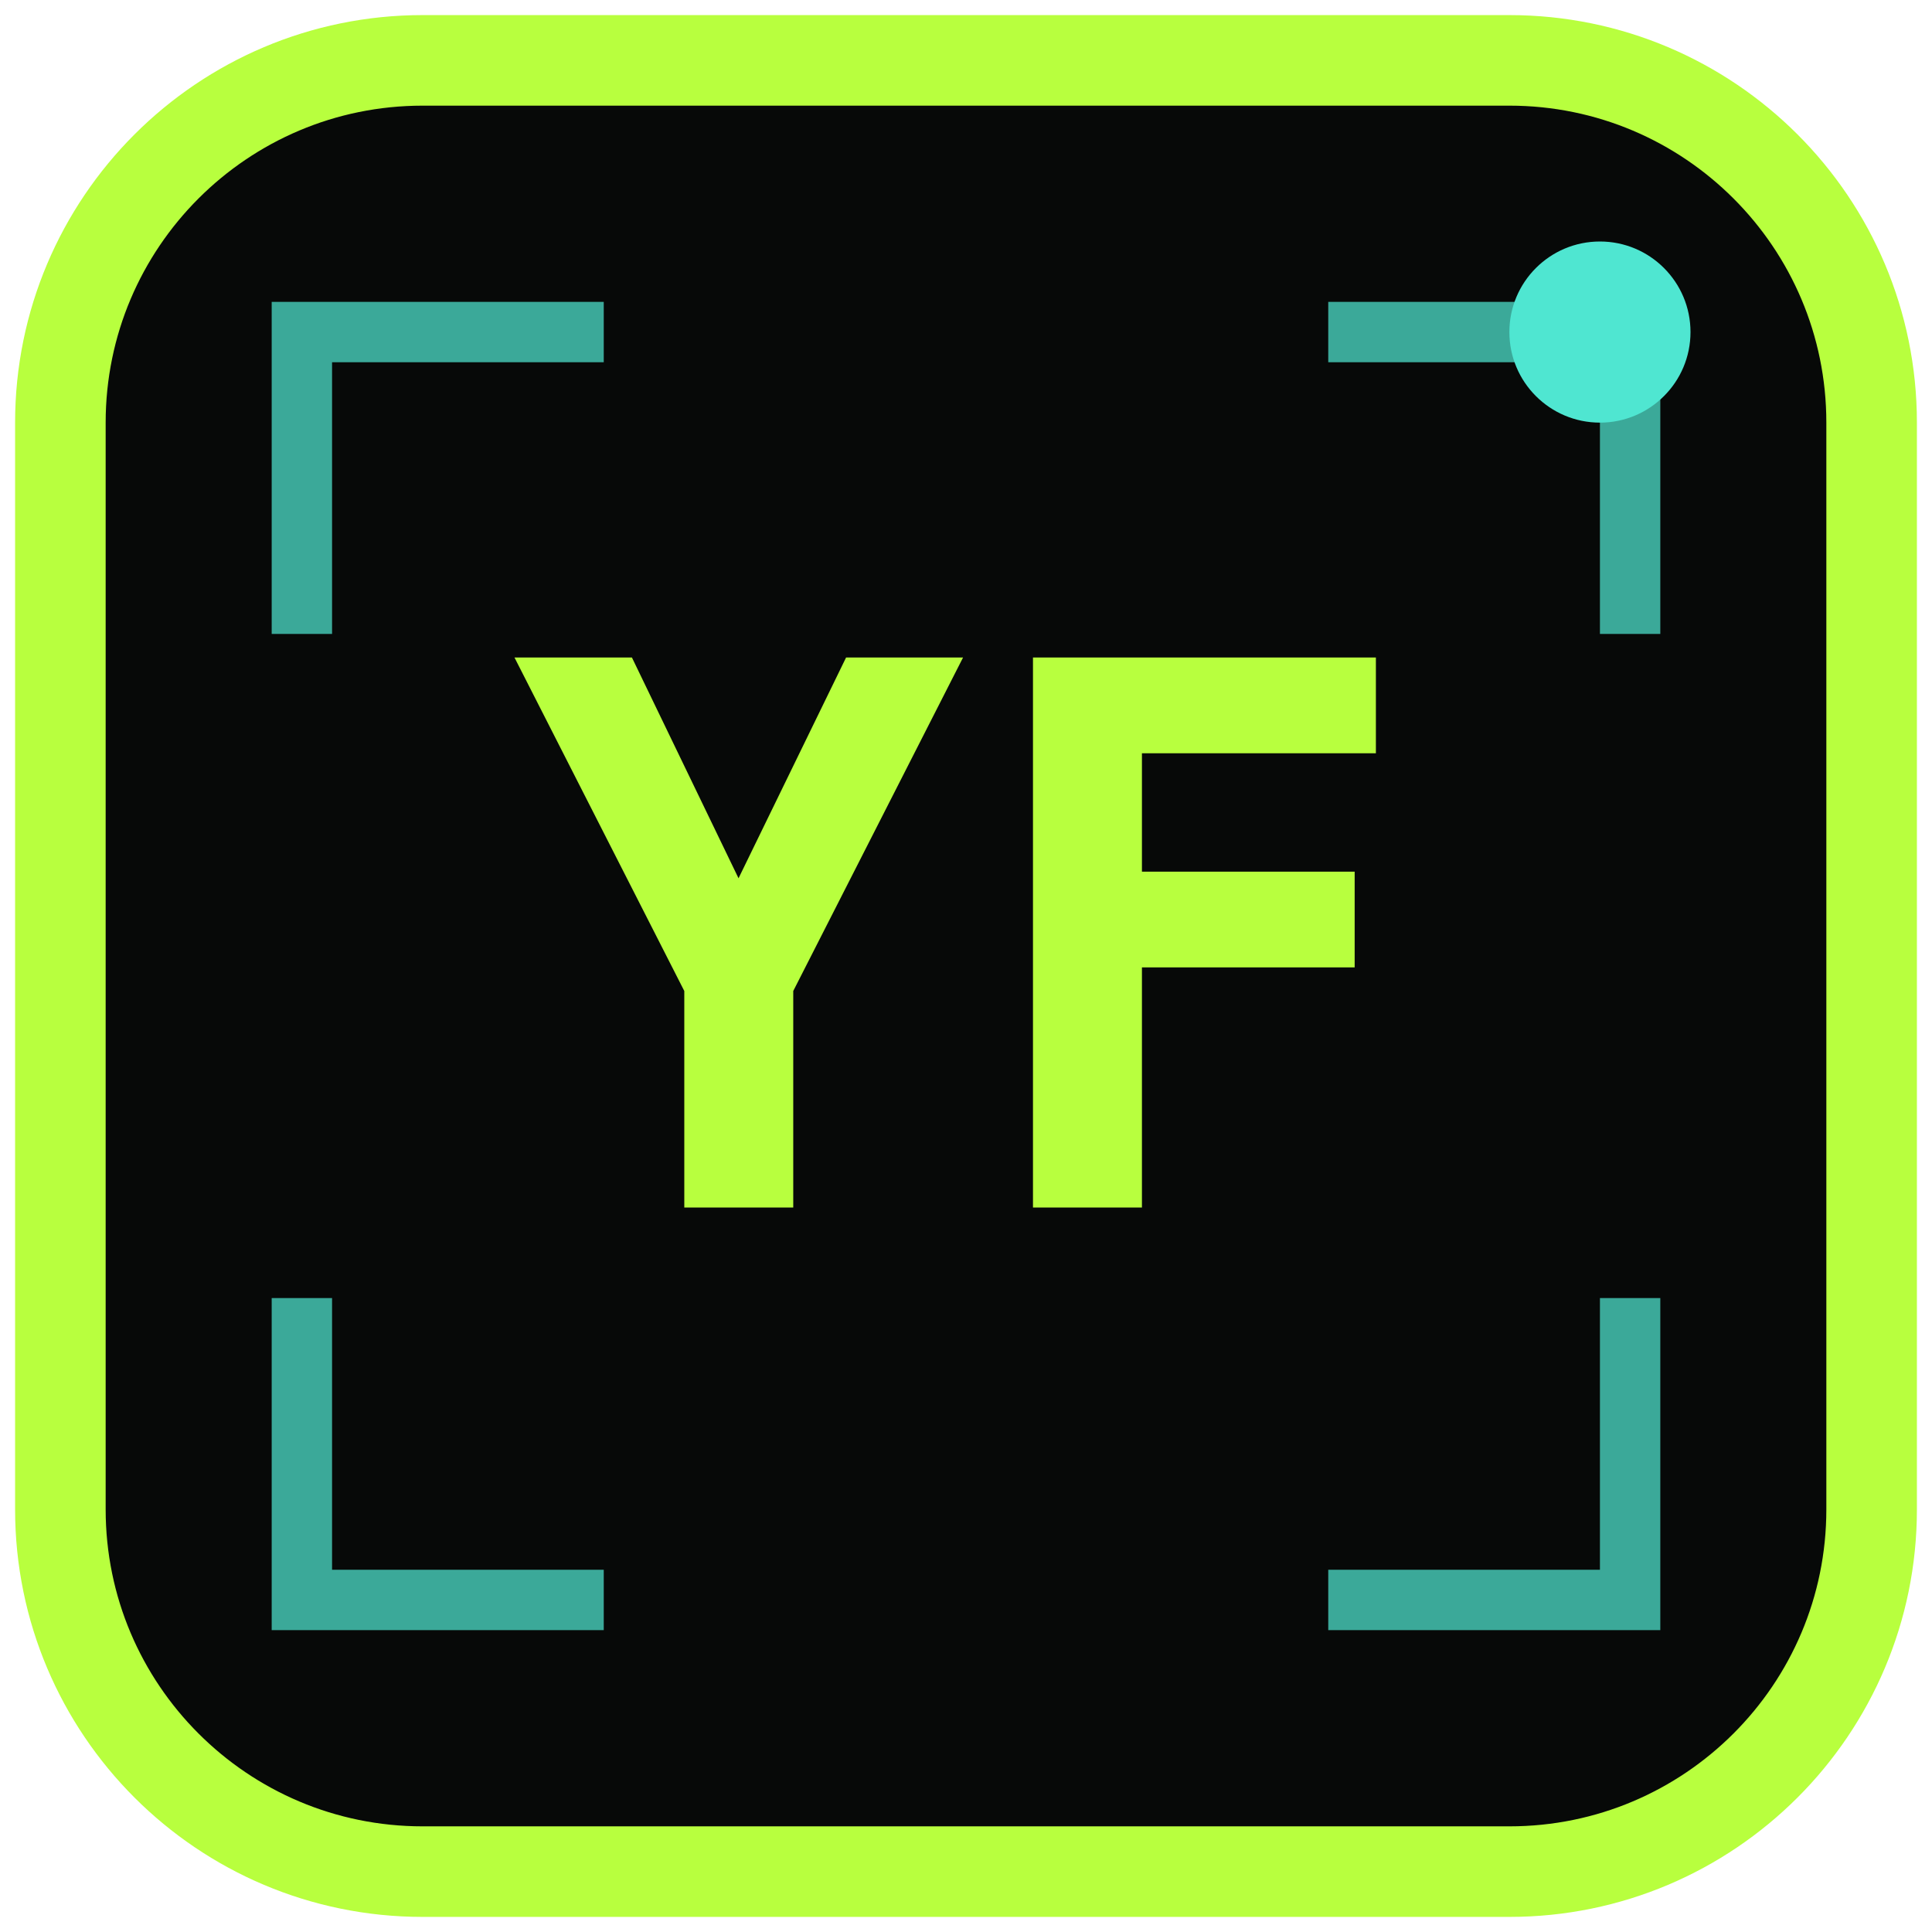
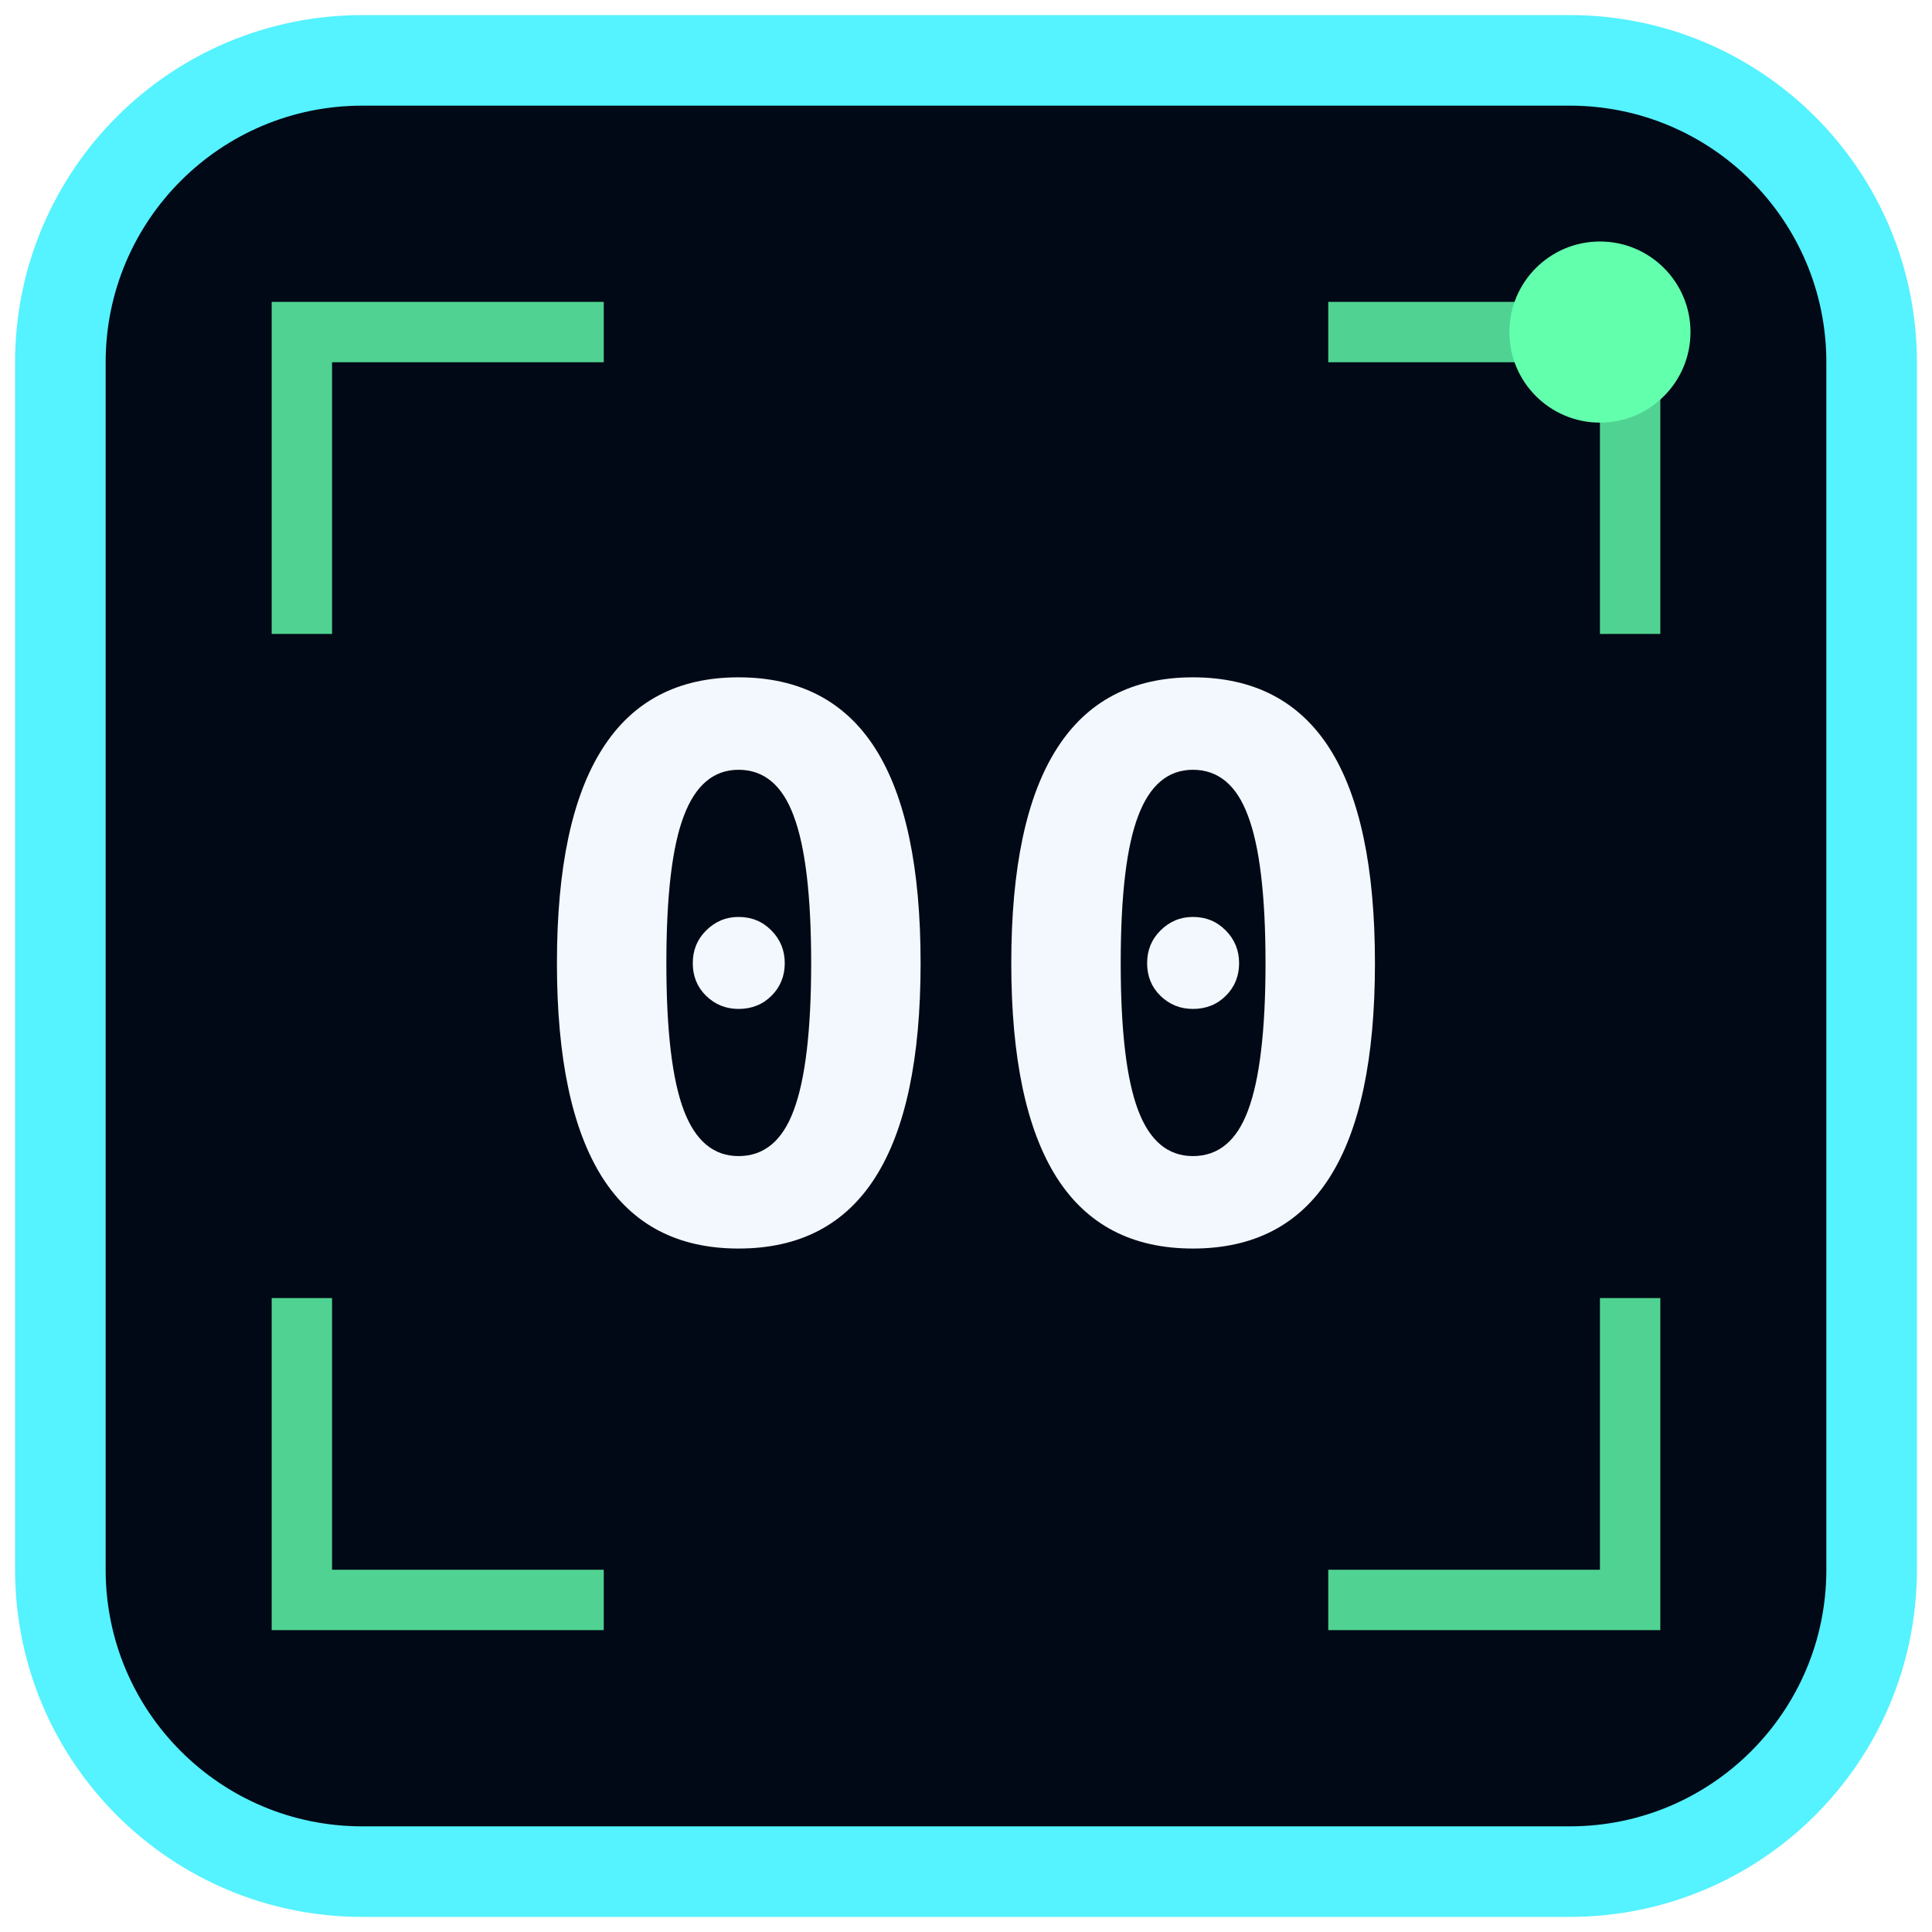
<svg xmlns="http://www.w3.org/2000/svg" viewBox="0 0 64 64">
-   <rect x="2" y="2" width="60" height="60" rx="12" fill="#070908" stroke="#b8ff3e" stroke-width="3" />
-   <path d="M10 21V11h10M44 11h10v10M54 43v10H44M20 53H10V43" fill="none" stroke="#4fe6d1" stroke-width="2" opacity=".72" />
-   <text x="32" y="40" fill="#b8ff3e" font-family="ui-monospace, SFMono-Regular, Menlo, monospace" font-size="25" font-weight="900" text-anchor="middle">YF</text>
-   <circle cx="53" cy="11" r="3" fill="#4fe6d1" />
+   <rect x="2" y="2" width="60" height="60" rx="10" fill="#020916" stroke="#55f2ff" stroke-width="3" />
+   <path d="M10 21V11h10M44 11h10v10M54 43v10H44M20 53H10V43" fill="none" stroke="#62ffad" stroke-width="2" opacity=".82" />
+   <text x="32" y="41" fill="#f3f8ff" font-family="ui-monospace, SFMono-Regular, Menlo, monospace" font-size="25" font-weight="900" text-anchor="middle">00</text>
+   <circle cx="53" cy="11" r="3" fill="#62ffad" />
</svg>
